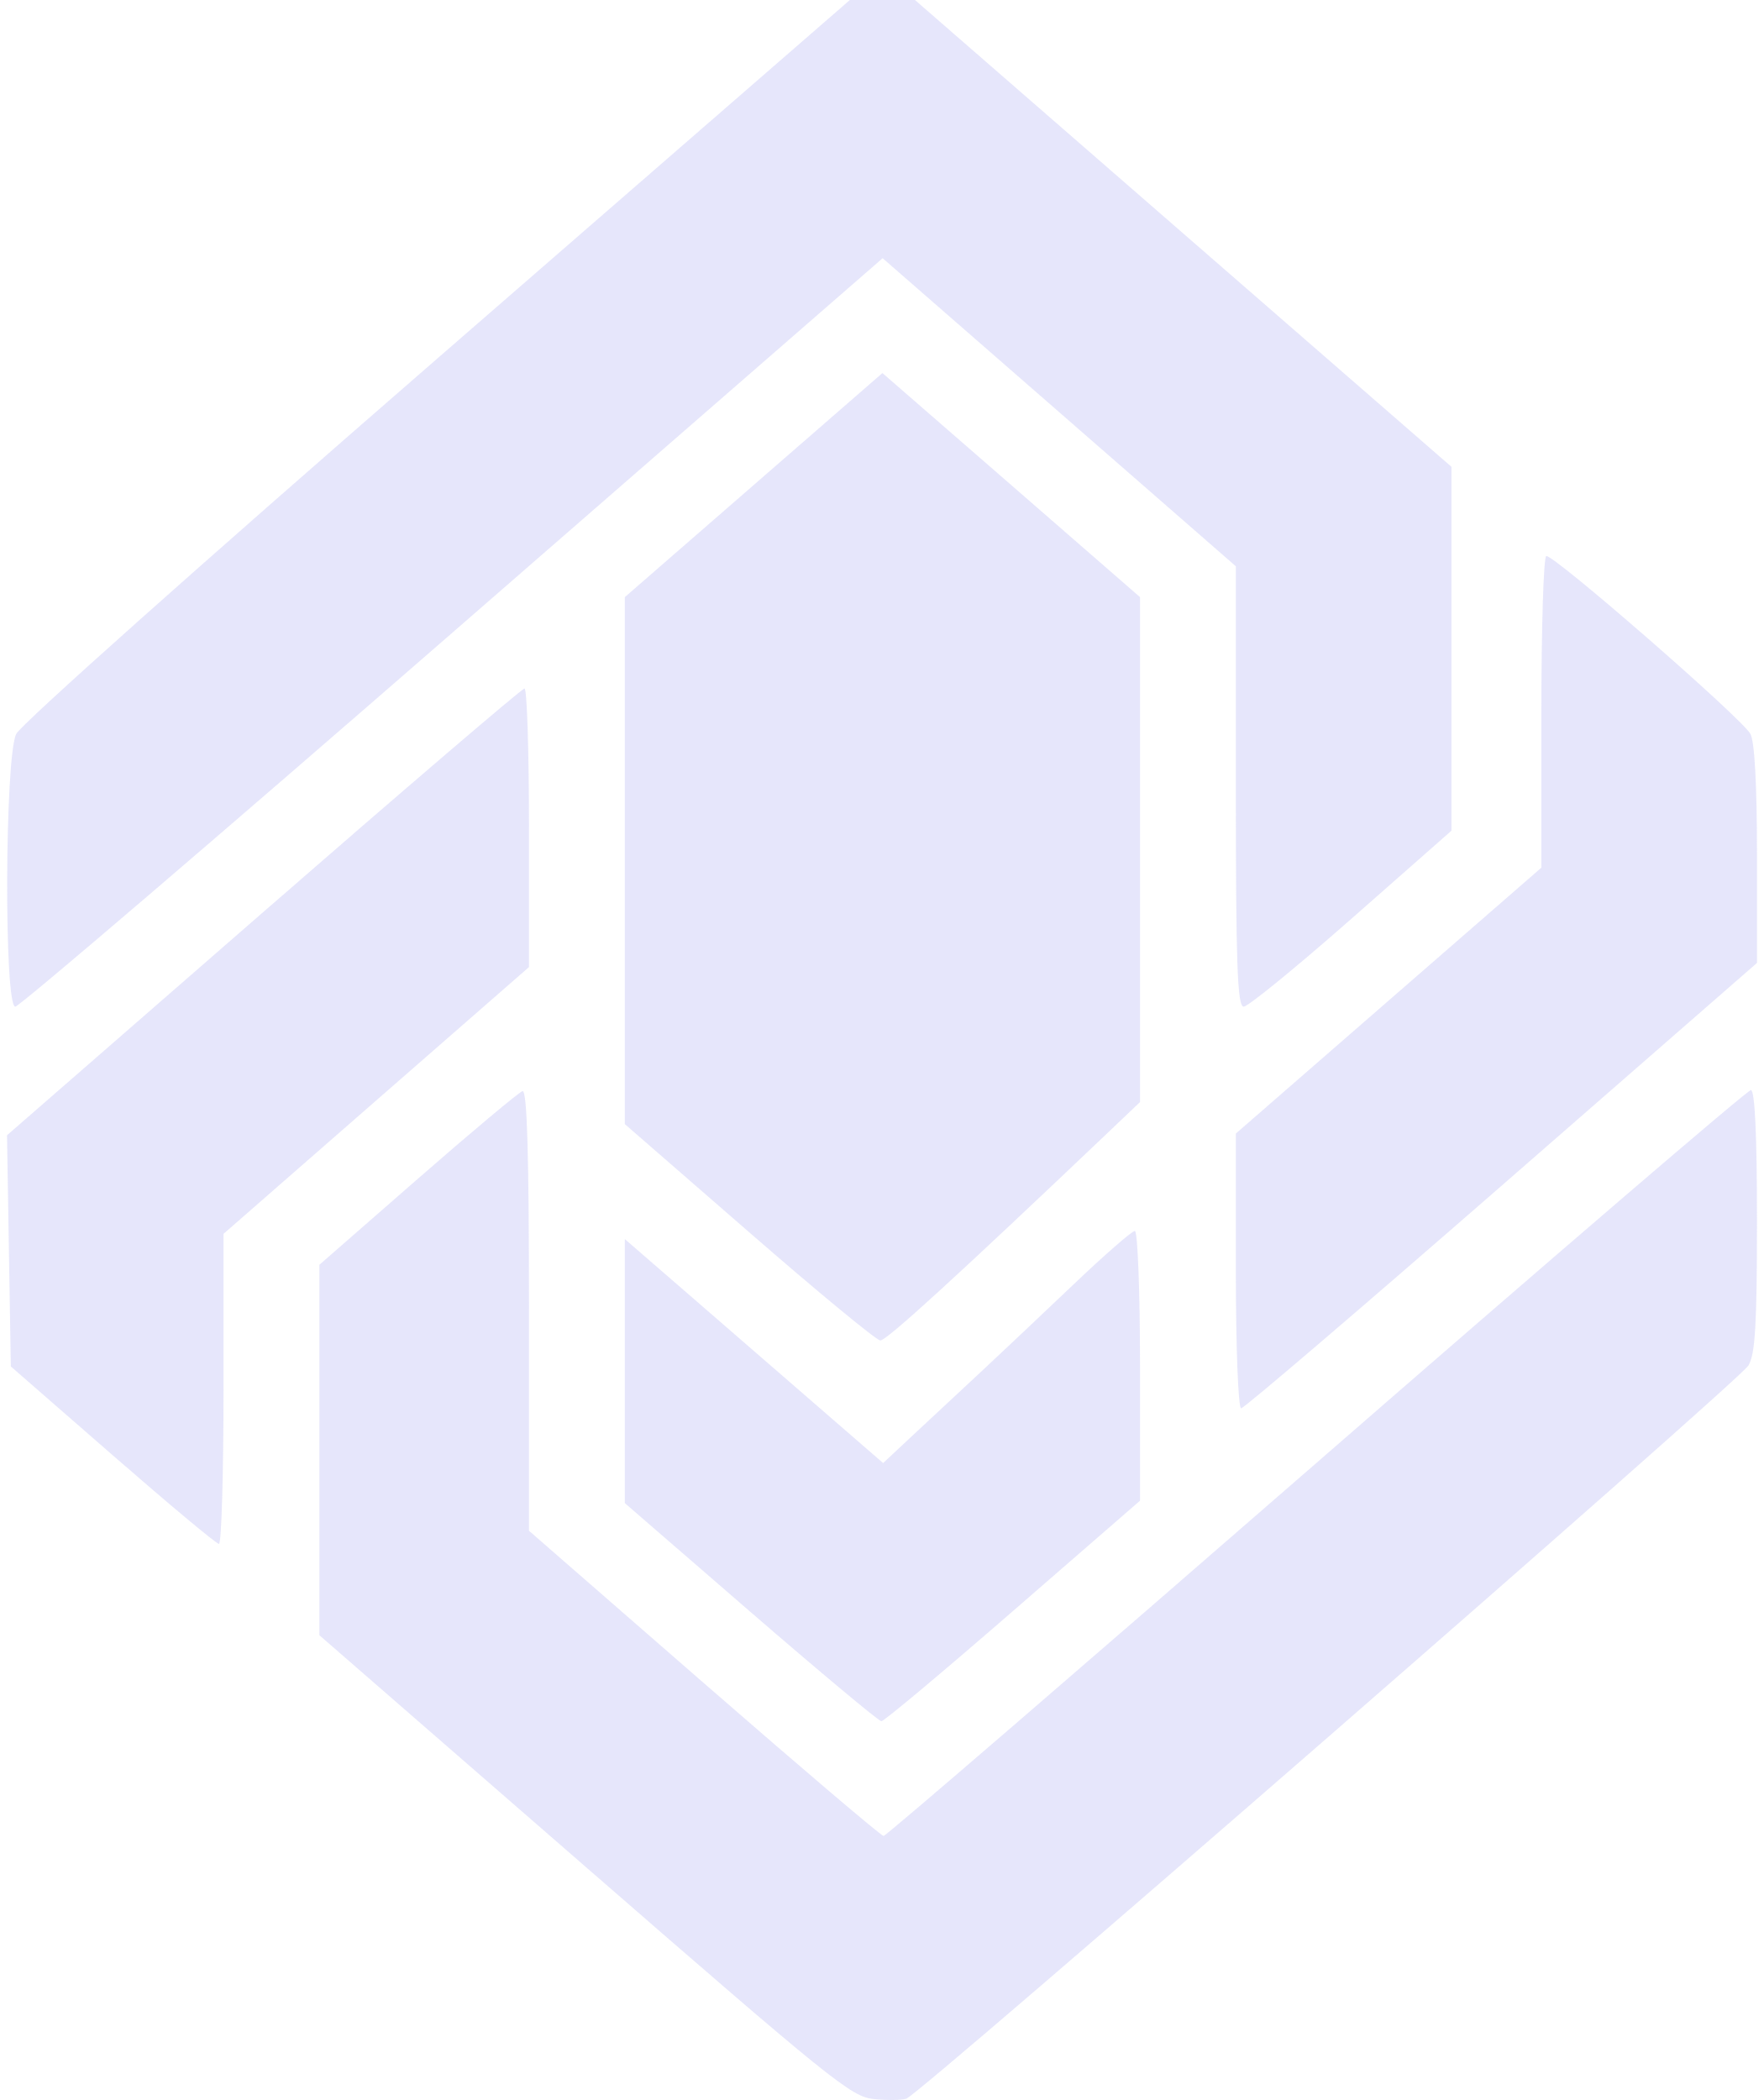
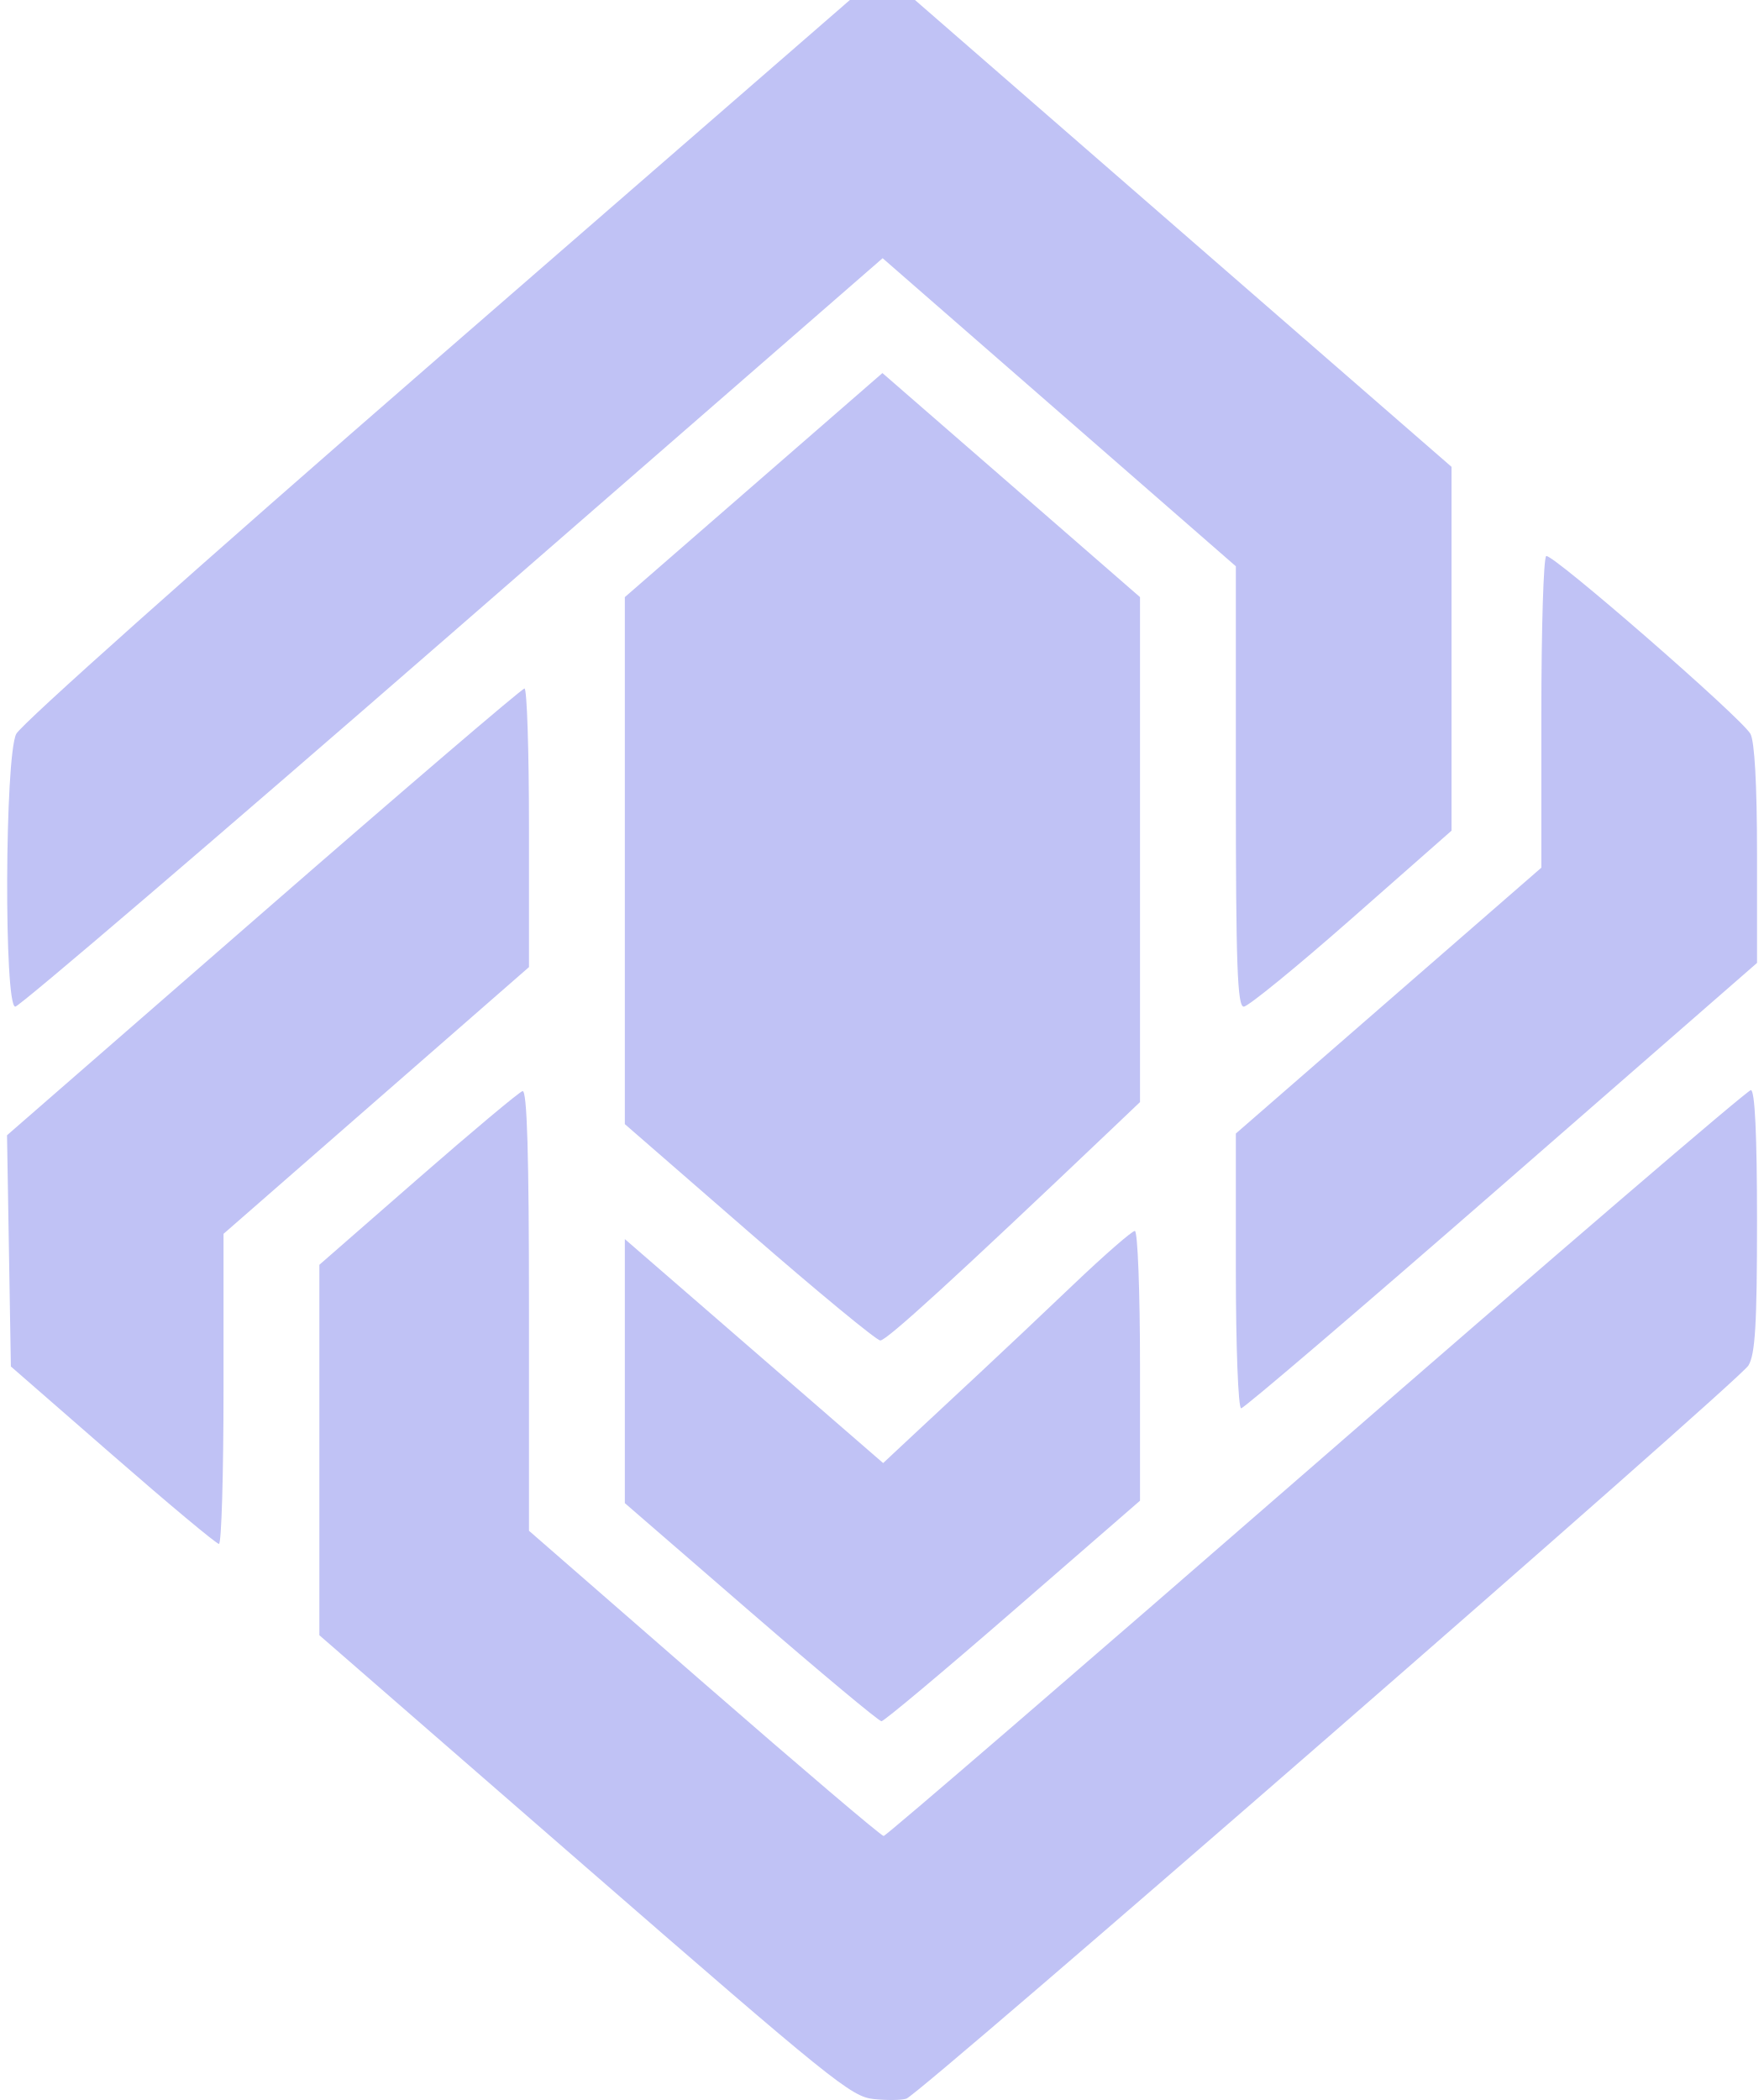
<svg xmlns="http://www.w3.org/2000/svg" width="42" height="50" viewBox="0 0 42 50" fill="none">
-   <path fill-rule="evenodd" clip-rule="evenodd" d="M13.915 44.424L7.604 38.934V34.524V30.114L9.945 28.069C11.233 26.944 12.357 26.004 12.441 25.979C12.55 25.948 12.595 27.483 12.595 31.191V36.447L16.766 40.081C19.06 42.079 20.983 43.714 21.038 43.714C21.094 43.714 25.73 39.718 31.34 34.835C36.95 29.951 41.606 25.955 41.687 25.955C41.783 25.955 41.833 27.019 41.833 29.066C41.833 31.531 41.791 32.246 41.629 32.512C41.397 32.892 21.912 49.858 21.581 49.968C21.463 50.007 21.11 50.011 20.796 49.977C20.264 49.919 19.8 49.544 13.915 44.424ZM17.876 38.386L14.877 35.789V32.645V29.502L17.952 32.168L21.027 34.835L21.758 34.151C22.161 33.776 22.88 33.105 23.358 32.661C23.835 32.217 24.826 31.281 25.561 30.581C26.296 29.881 26.953 29.308 27.02 29.308C27.088 29.308 27.143 30.753 27.143 32.52V35.731L24.121 38.356C22.459 39.8 21.048 40.982 20.986 40.982C20.925 40.982 19.525 39.813 17.876 38.386ZM2.681 34.647L0.258 32.535L0.212 29.782L0.167 27.03L6.273 21.711C9.632 18.786 12.429 16.393 12.488 16.393C12.547 16.393 12.595 17.885 12.595 19.709V23.026L8.958 26.201L5.322 29.377V33.068C5.322 35.098 5.273 36.76 5.213 36.76C5.153 36.76 4.014 35.809 2.681 34.647ZM29.425 30.26V26.989L33.062 23.824L36.699 20.659V16.981C36.699 14.958 36.751 13.274 36.815 13.24C36.953 13.166 41.446 17.077 41.675 17.471C41.776 17.644 41.833 18.686 41.833 20.335V22.927L35.755 28.229C32.412 31.145 29.62 33.531 29.551 33.531C29.481 33.531 29.425 32.063 29.425 30.26ZM17.838 29.34L14.877 26.765V20.491V14.217L17.944 11.549L21.01 8.882L24.077 11.549L27.143 14.217V20.229V26.24L26.477 26.874C22.747 30.422 21.111 31.916 20.96 31.916C20.871 31.916 19.466 30.757 17.838 29.34ZM29.425 18.726V13.483L25.22 9.815L21.015 6.148L10.778 15.058C5.148 19.959 0.461 23.968 0.364 23.968C0.093 23.968 0.113 18.024 0.386 17.475C0.501 17.244 4.722 13.481 10.41 8.538L20.235 0H21.01H21.785L28.172 5.558L34.559 11.115V15.447V19.778L32.179 21.873C30.87 23.025 29.715 23.968 29.612 23.968C29.461 23.968 29.425 22.971 29.425 18.726Z" fill="#C0C2F5" fill-opacity="0.4" />
+   <path fill-rule="evenodd" clip-rule="evenodd" d="M13.915 44.424L7.604 38.934V34.524V30.114L9.946 28.069C11.234 26.944 12.357 26.004 12.441 25.979C12.55 25.948 12.595 27.483 12.595 31.191V36.447L16.766 40.081C19.06 42.079 20.983 43.714 21.039 43.714C21.094 43.714 25.73 39.718 31.34 34.835C36.95 29.951 41.606 25.955 41.687 25.955C41.783 25.955 41.834 27.019 41.834 29.066C41.834 31.531 41.791 32.246 41.629 32.512C41.397 32.892 21.912 49.858 21.581 49.968C21.463 50.007 21.11 50.011 20.796 49.977C20.264 49.919 19.801 49.544 13.915 44.424ZM17.876 38.386L14.877 35.789V32.645V29.502L17.952 32.168L21.027 34.835L21.759 34.151C22.161 33.776 22.881 33.105 23.358 32.661C23.835 32.217 24.827 31.281 25.561 30.581C26.296 29.881 26.953 29.308 27.02 29.308C27.088 29.308 27.143 30.753 27.143 32.52V35.731L24.121 38.356C22.459 39.8 21.048 40.982 20.987 40.982C20.925 40.982 19.525 39.813 17.876 38.386ZM2.682 34.647L0.259 32.535L0.213 29.782L0.167 27.03L6.274 21.711C9.632 18.786 12.429 16.393 12.488 16.393C12.547 16.393 12.595 17.885 12.595 19.709V23.026L8.959 26.201L5.322 29.377V33.068C5.322 35.098 5.273 36.76 5.213 36.76C5.153 36.76 4.014 35.809 2.682 34.647ZM29.425 30.26V26.989L33.062 23.824L36.699 20.659V16.981C36.699 14.958 36.751 13.274 36.815 13.24C36.953 13.166 41.446 17.077 41.676 17.471C41.776 17.644 41.834 18.686 41.834 20.335V22.927L35.755 28.229C32.412 31.145 29.62 33.531 29.551 33.531C29.482 33.531 29.425 32.063 29.425 30.26ZM17.838 29.34L14.877 26.765V20.491V14.217L17.944 11.549L21.01 8.882L24.077 11.549L27.143 14.217V20.229V26.24L26.477 26.874C22.747 30.422 21.112 31.916 20.96 31.916C20.871 31.916 19.467 30.757 17.838 29.34ZM29.425 18.726V13.483L25.22 9.815L21.015 6.148L10.778 15.058C5.148 19.959 0.461 23.968 0.364 23.968C0.093 23.968 0.113 18.024 0.386 17.475C0.502 17.244 4.722 13.481 10.41 8.538L20.235 0H21.01H21.785L28.172 5.558L34.56 11.115V15.447V19.778L32.18 21.873C30.871 23.025 29.715 23.968 29.613 23.968C29.461 23.968 29.425 22.971 29.425 18.726Z" fill="#C0C2F5" />
</svg>
